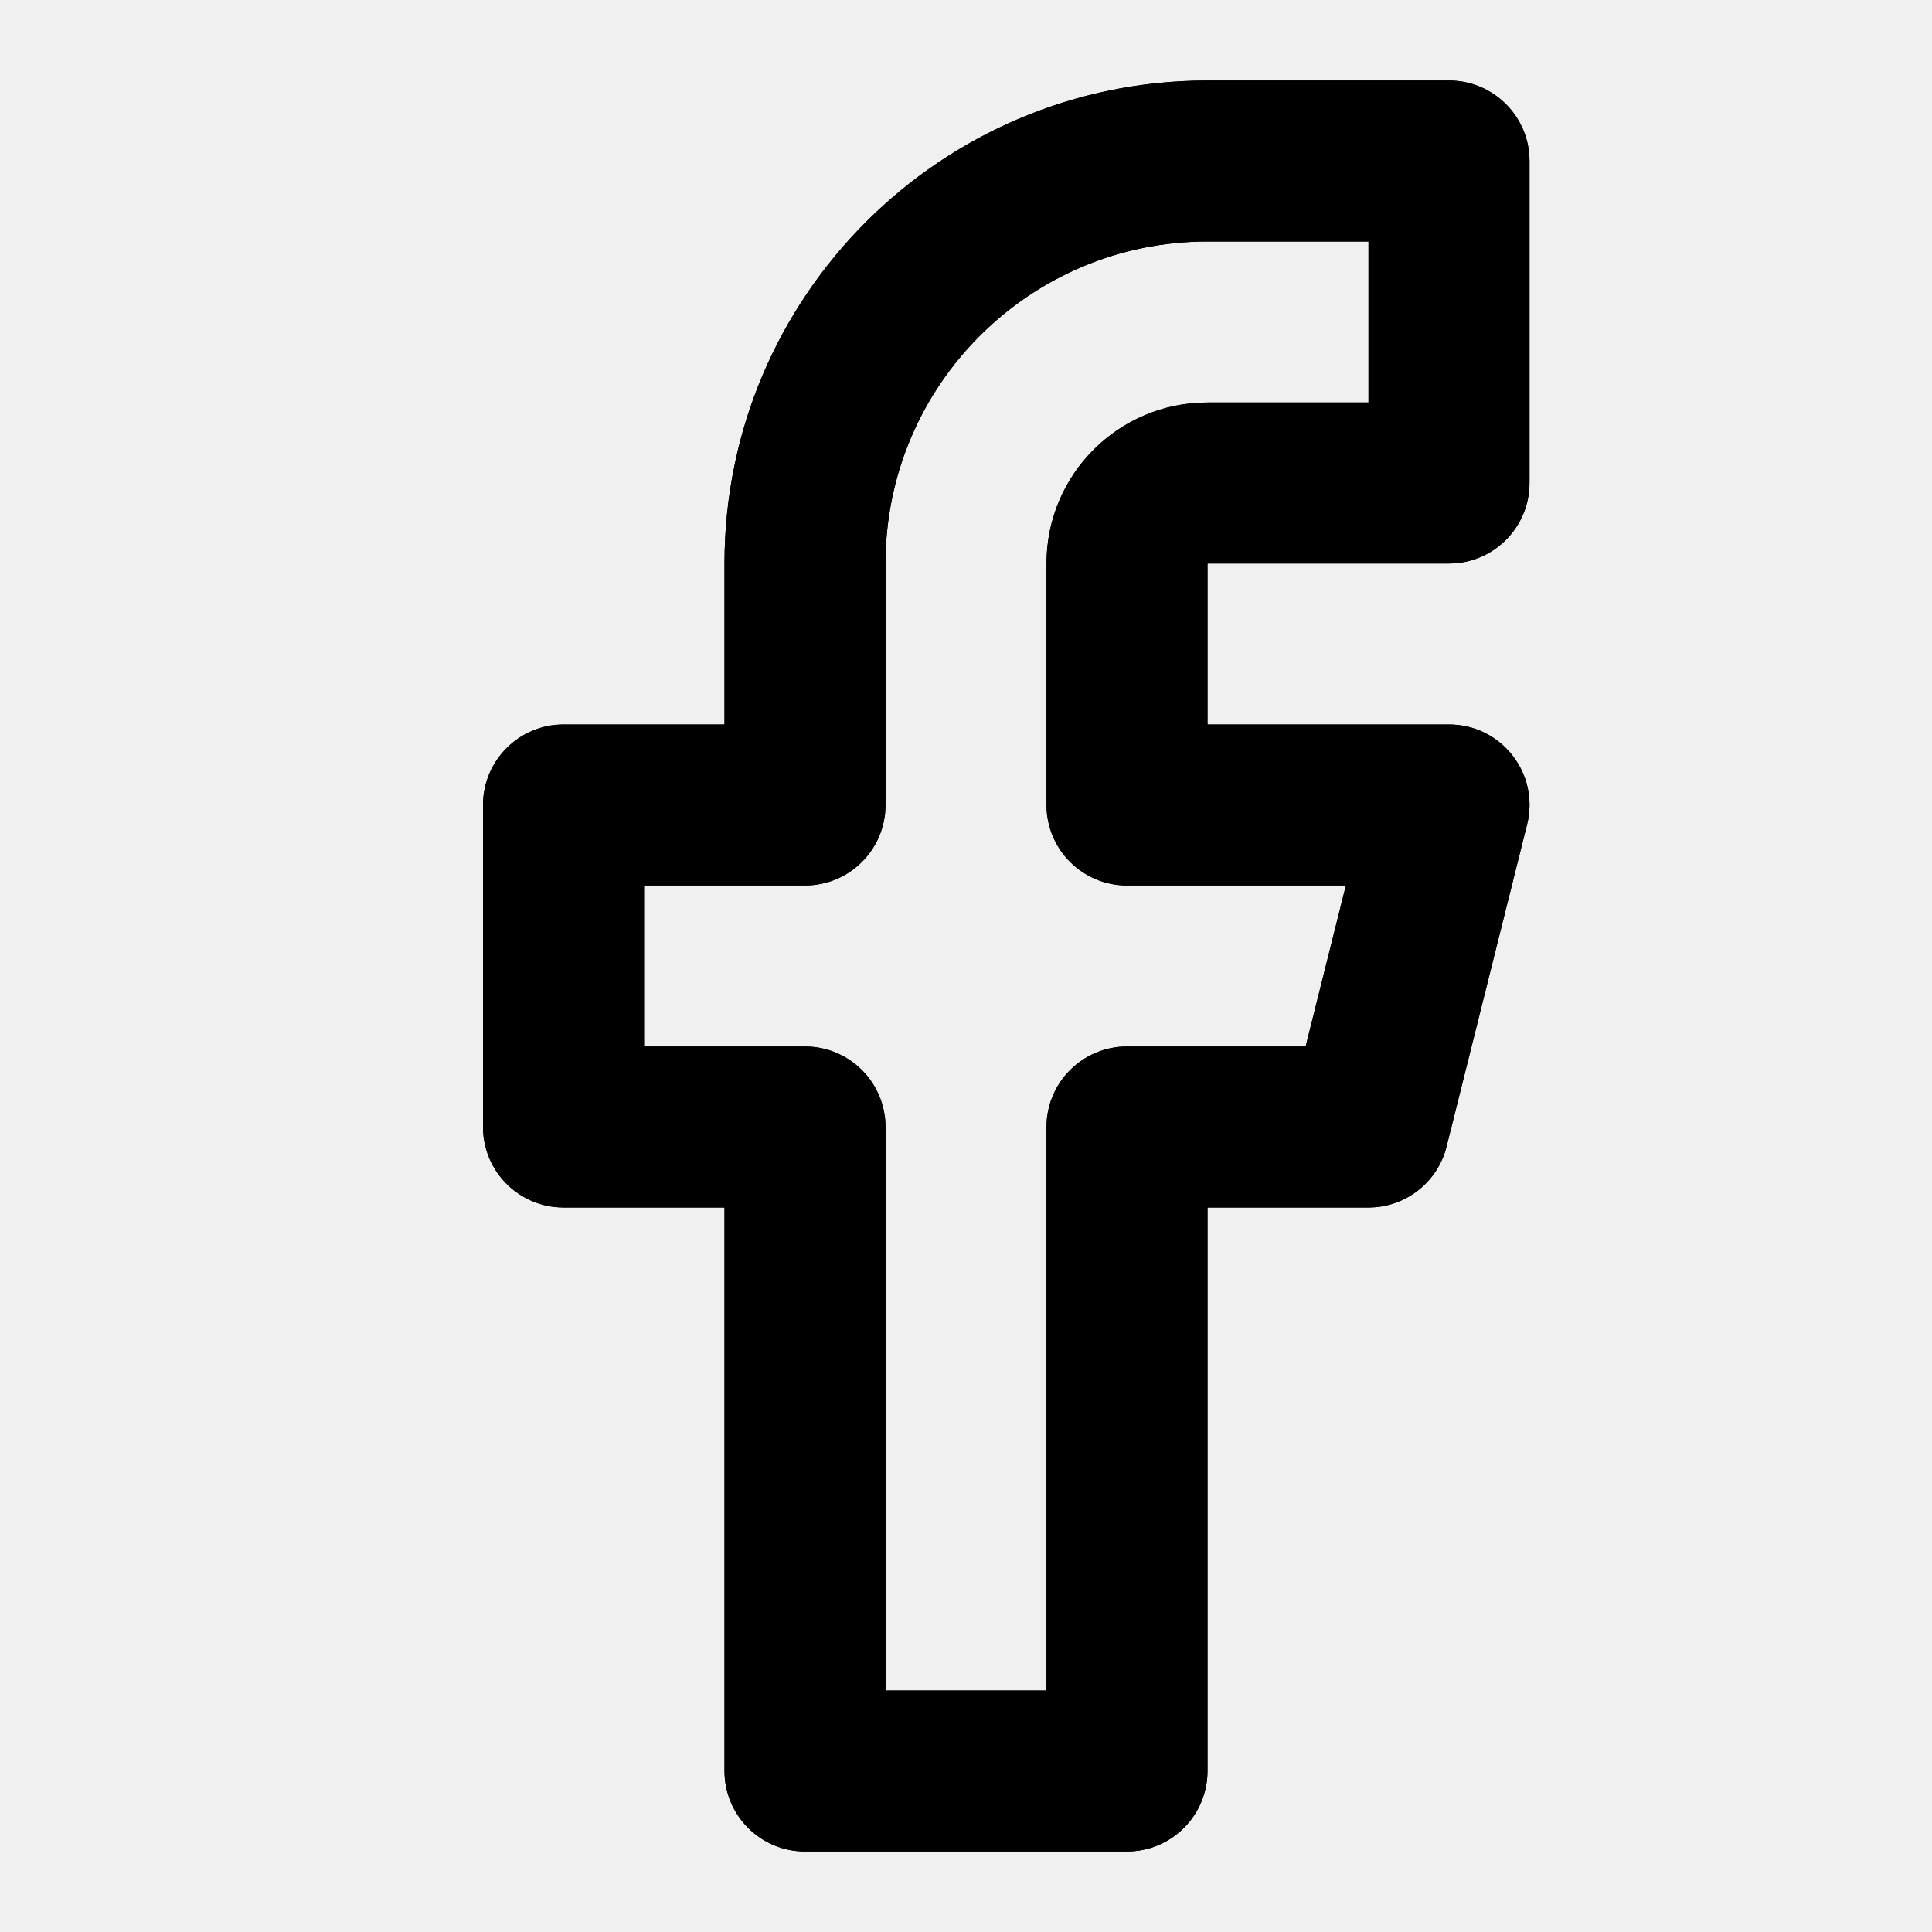
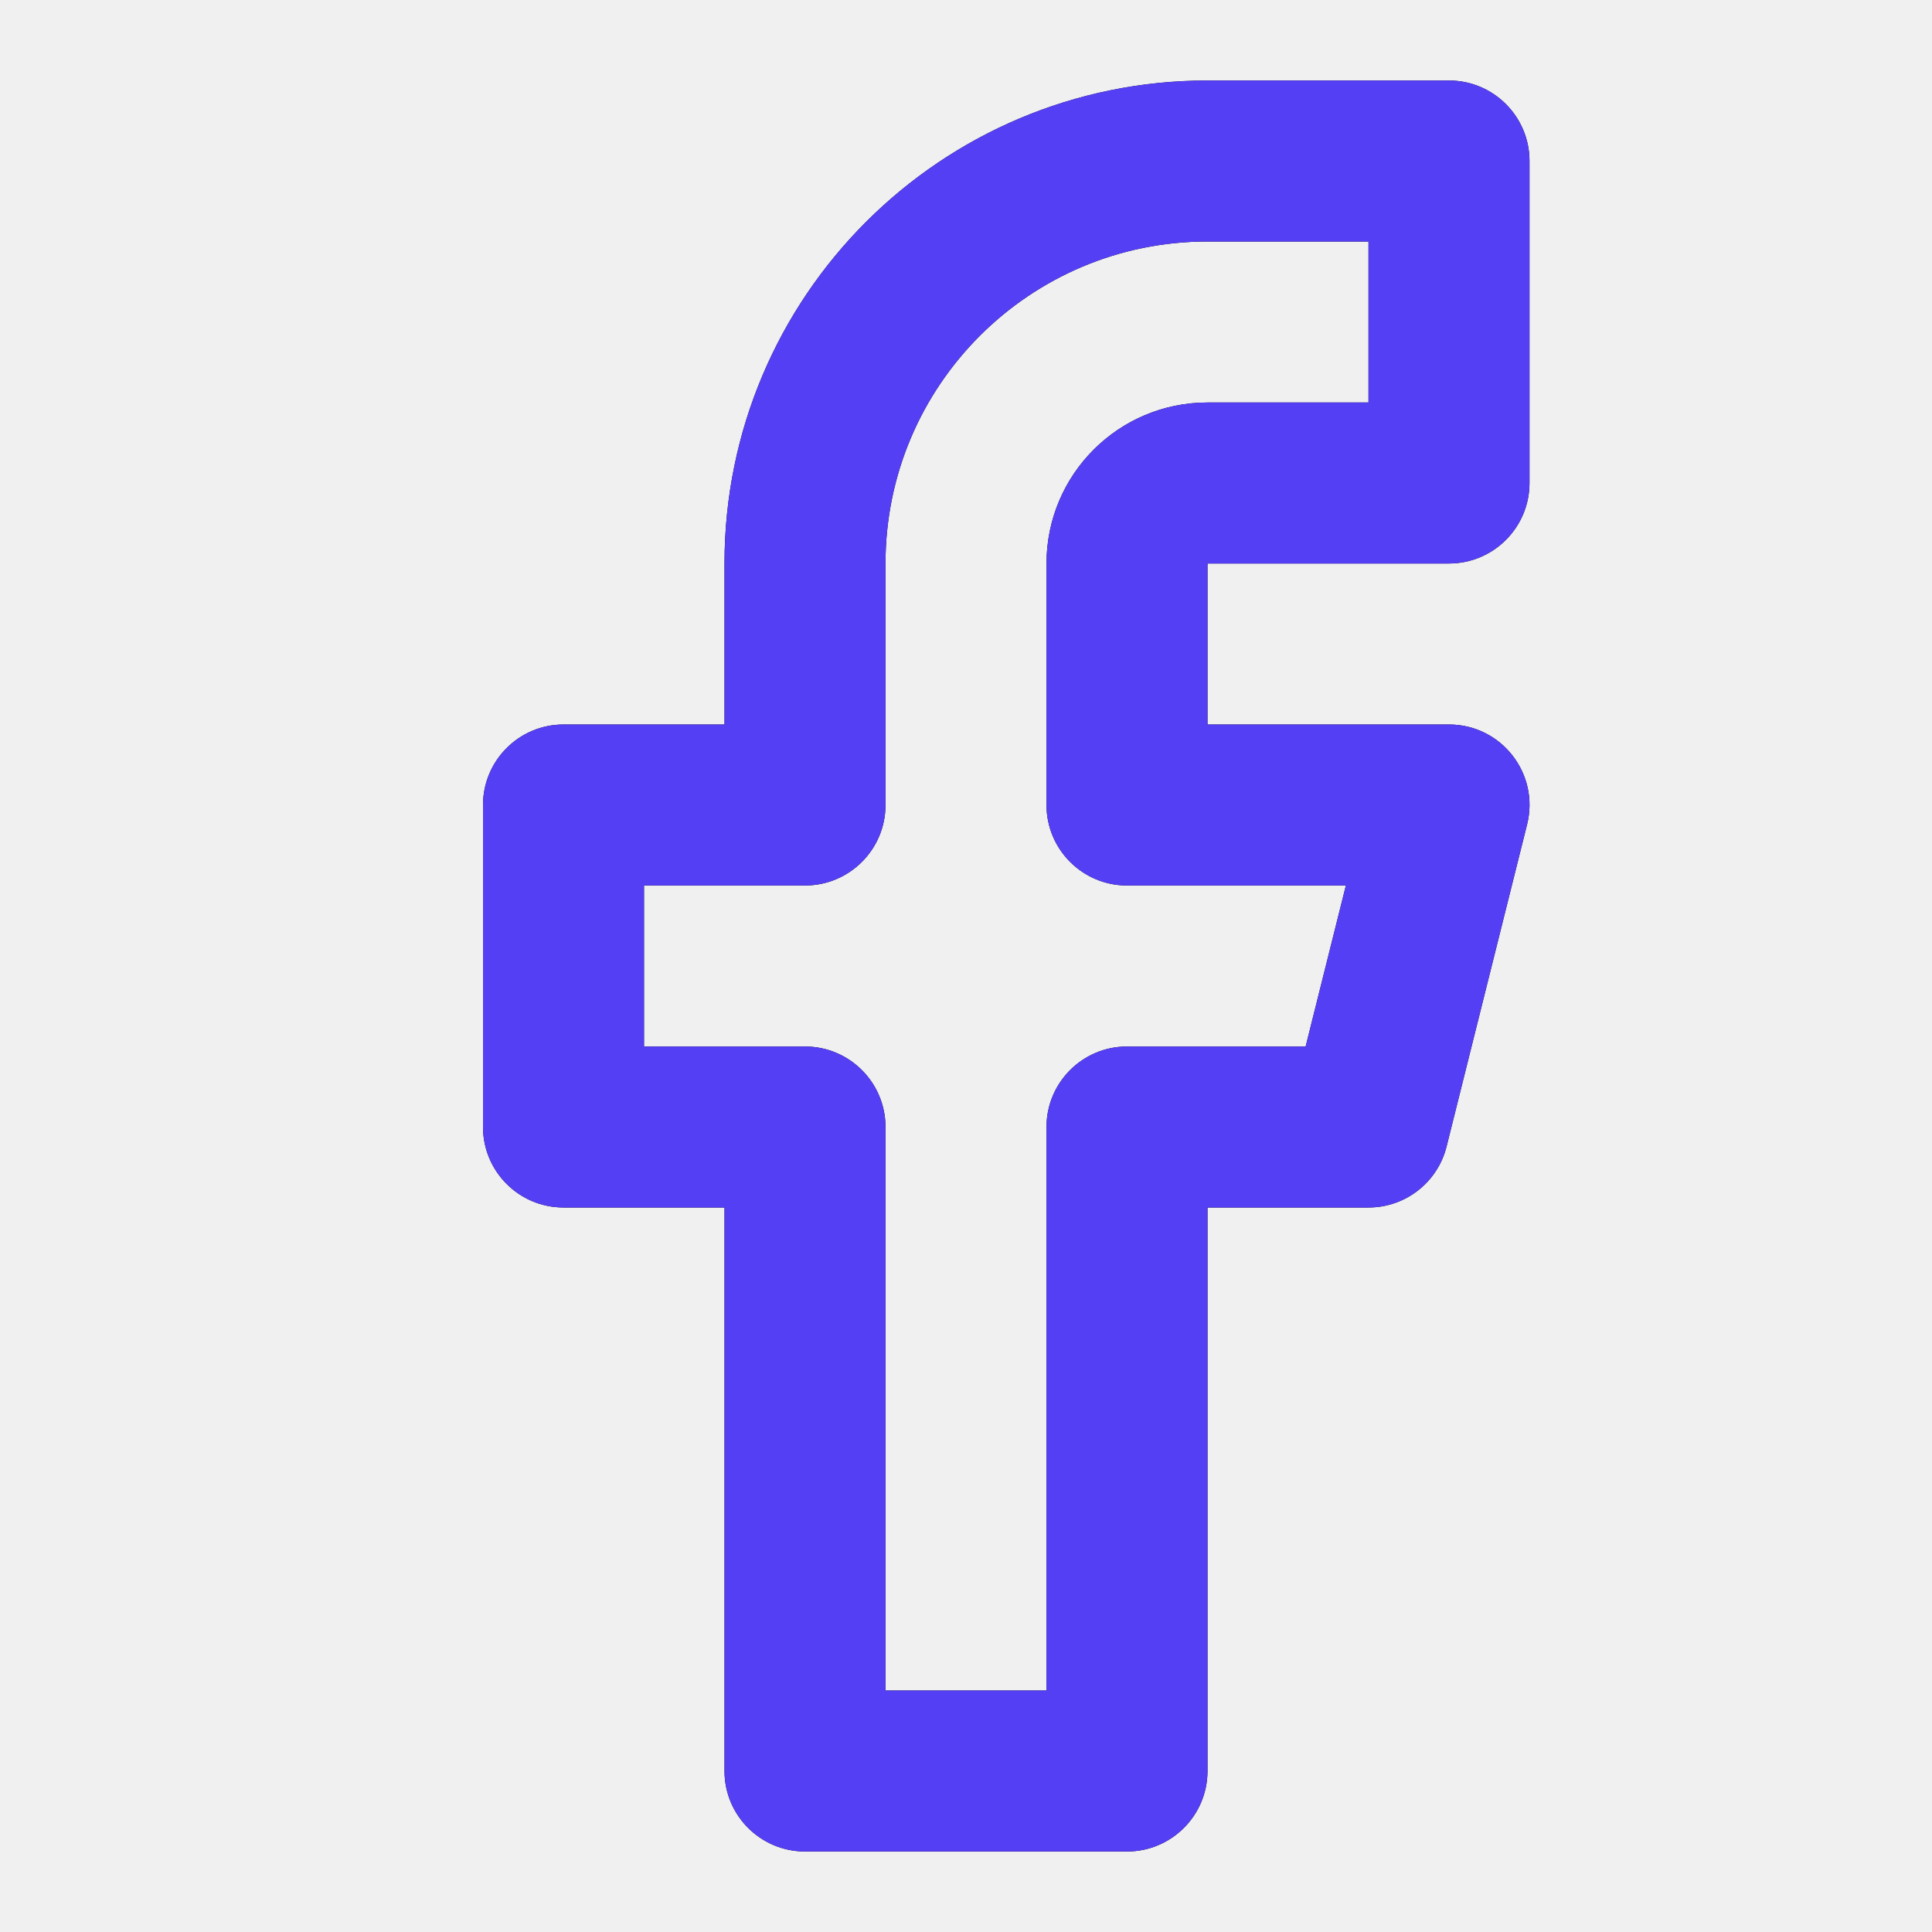
<svg xmlns="http://www.w3.org/2000/svg" width="24" height="24" viewBox="0 0 24 24" fill="none">
  <path fill-rule="evenodd" clip-rule="evenodd" d="M15 1C11.686 1 9 3.686 9 7V9H7C6.448 9 6 9.448 6 10V14C6 14.552 6.448 15 7 15H9V22C9 22.552 9.448 23 10 23H14C14.552 23 15 22.552 15 22V15H17C17.459 15 17.859 14.688 17.97 14.242L18.97 10.242C19.128 9.611 18.651 9 18 9H15V7H18C18.552 7 19 6.552 19 6V2C19 1.448 18.552 1 18 1H15ZM15 3H17V5H15C13.895 5 13 5.895 13 7V10C13 10.552 13.448 11 14 11H16.719L16.219 13H14C13.448 13 13 13.448 13 14V21H11V14C11 13.448 10.552 13 10 13H8V11H10C10.552 11 11 10.552 11 10V7C11 4.791 12.791 3 15 3Z" fill="black" />
  <mask id="mask0" mask-type="alpha" maskUnits="userSpaceOnUse" x="6" y="1" width="14" height="22">
    <path fill-rule="evenodd" clip-rule="evenodd" d="M15 1C11.686 1 9 3.686 9 7V9H7C6.448 9 6 9.448 6 10V14C6 14.552 6.448 15 7 15H9V22C9 22.552 9.448 23 10 23H14C14.552 23 15 22.552 15 22V15H17C17.459 15 17.859 14.688 17.97 14.242L18.97 10.242C19.128 9.611 18.651 9 18 9H15V7H18C18.552 7 19 6.552 19 6V2C19 1.448 18.552 1 18 1H15ZM15 3H17V5H15C13.895 5 13 5.895 13 7V10C13 10.552 13.448 11 14 11H16.719L16.219 13H14C13.448 13 13 13.448 13 14V21H11V14C11 13.448 10.552 13 10 13H8V11H10C10.552 11 11 10.552 11 10V7C11 4.791 12.791 3 15 3Z" fill="white" />
  </mask>
  <g mask="url(#mask0)">
-     <rect width="24" height="24" fill="black" />
+     <rect width="24" height="24" fill="#553ff5" />
  </g>
</svg>
